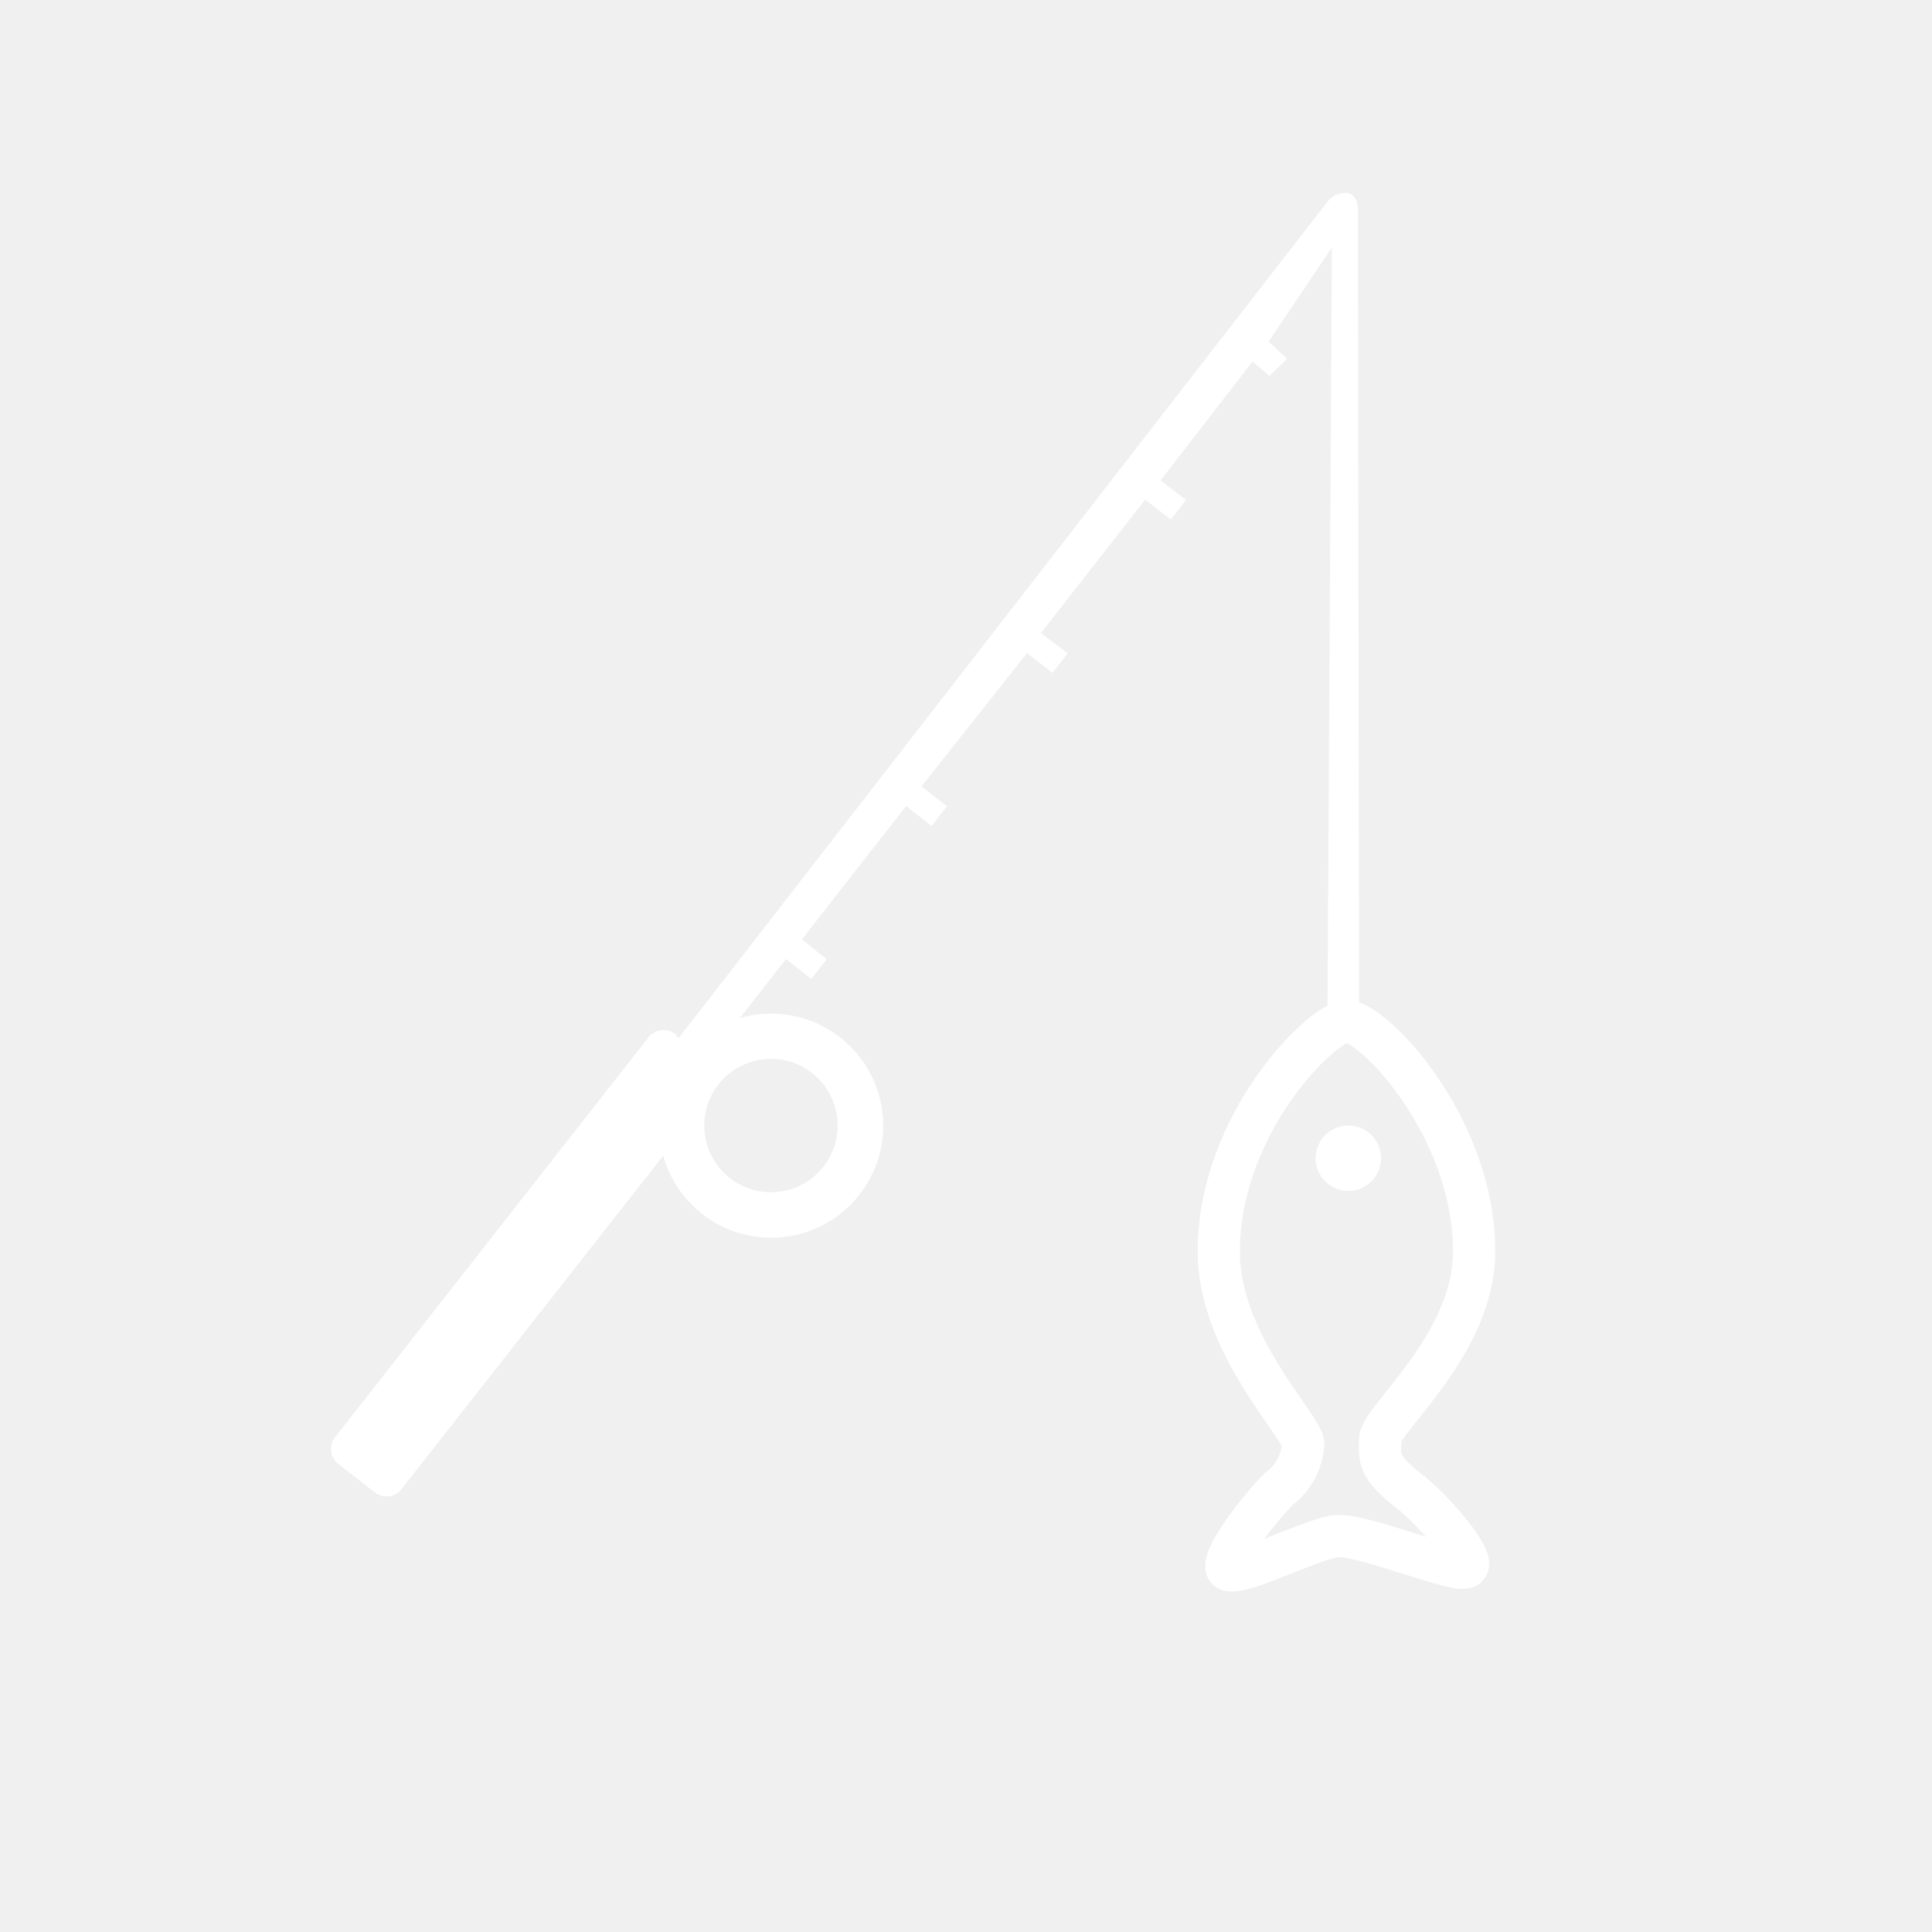
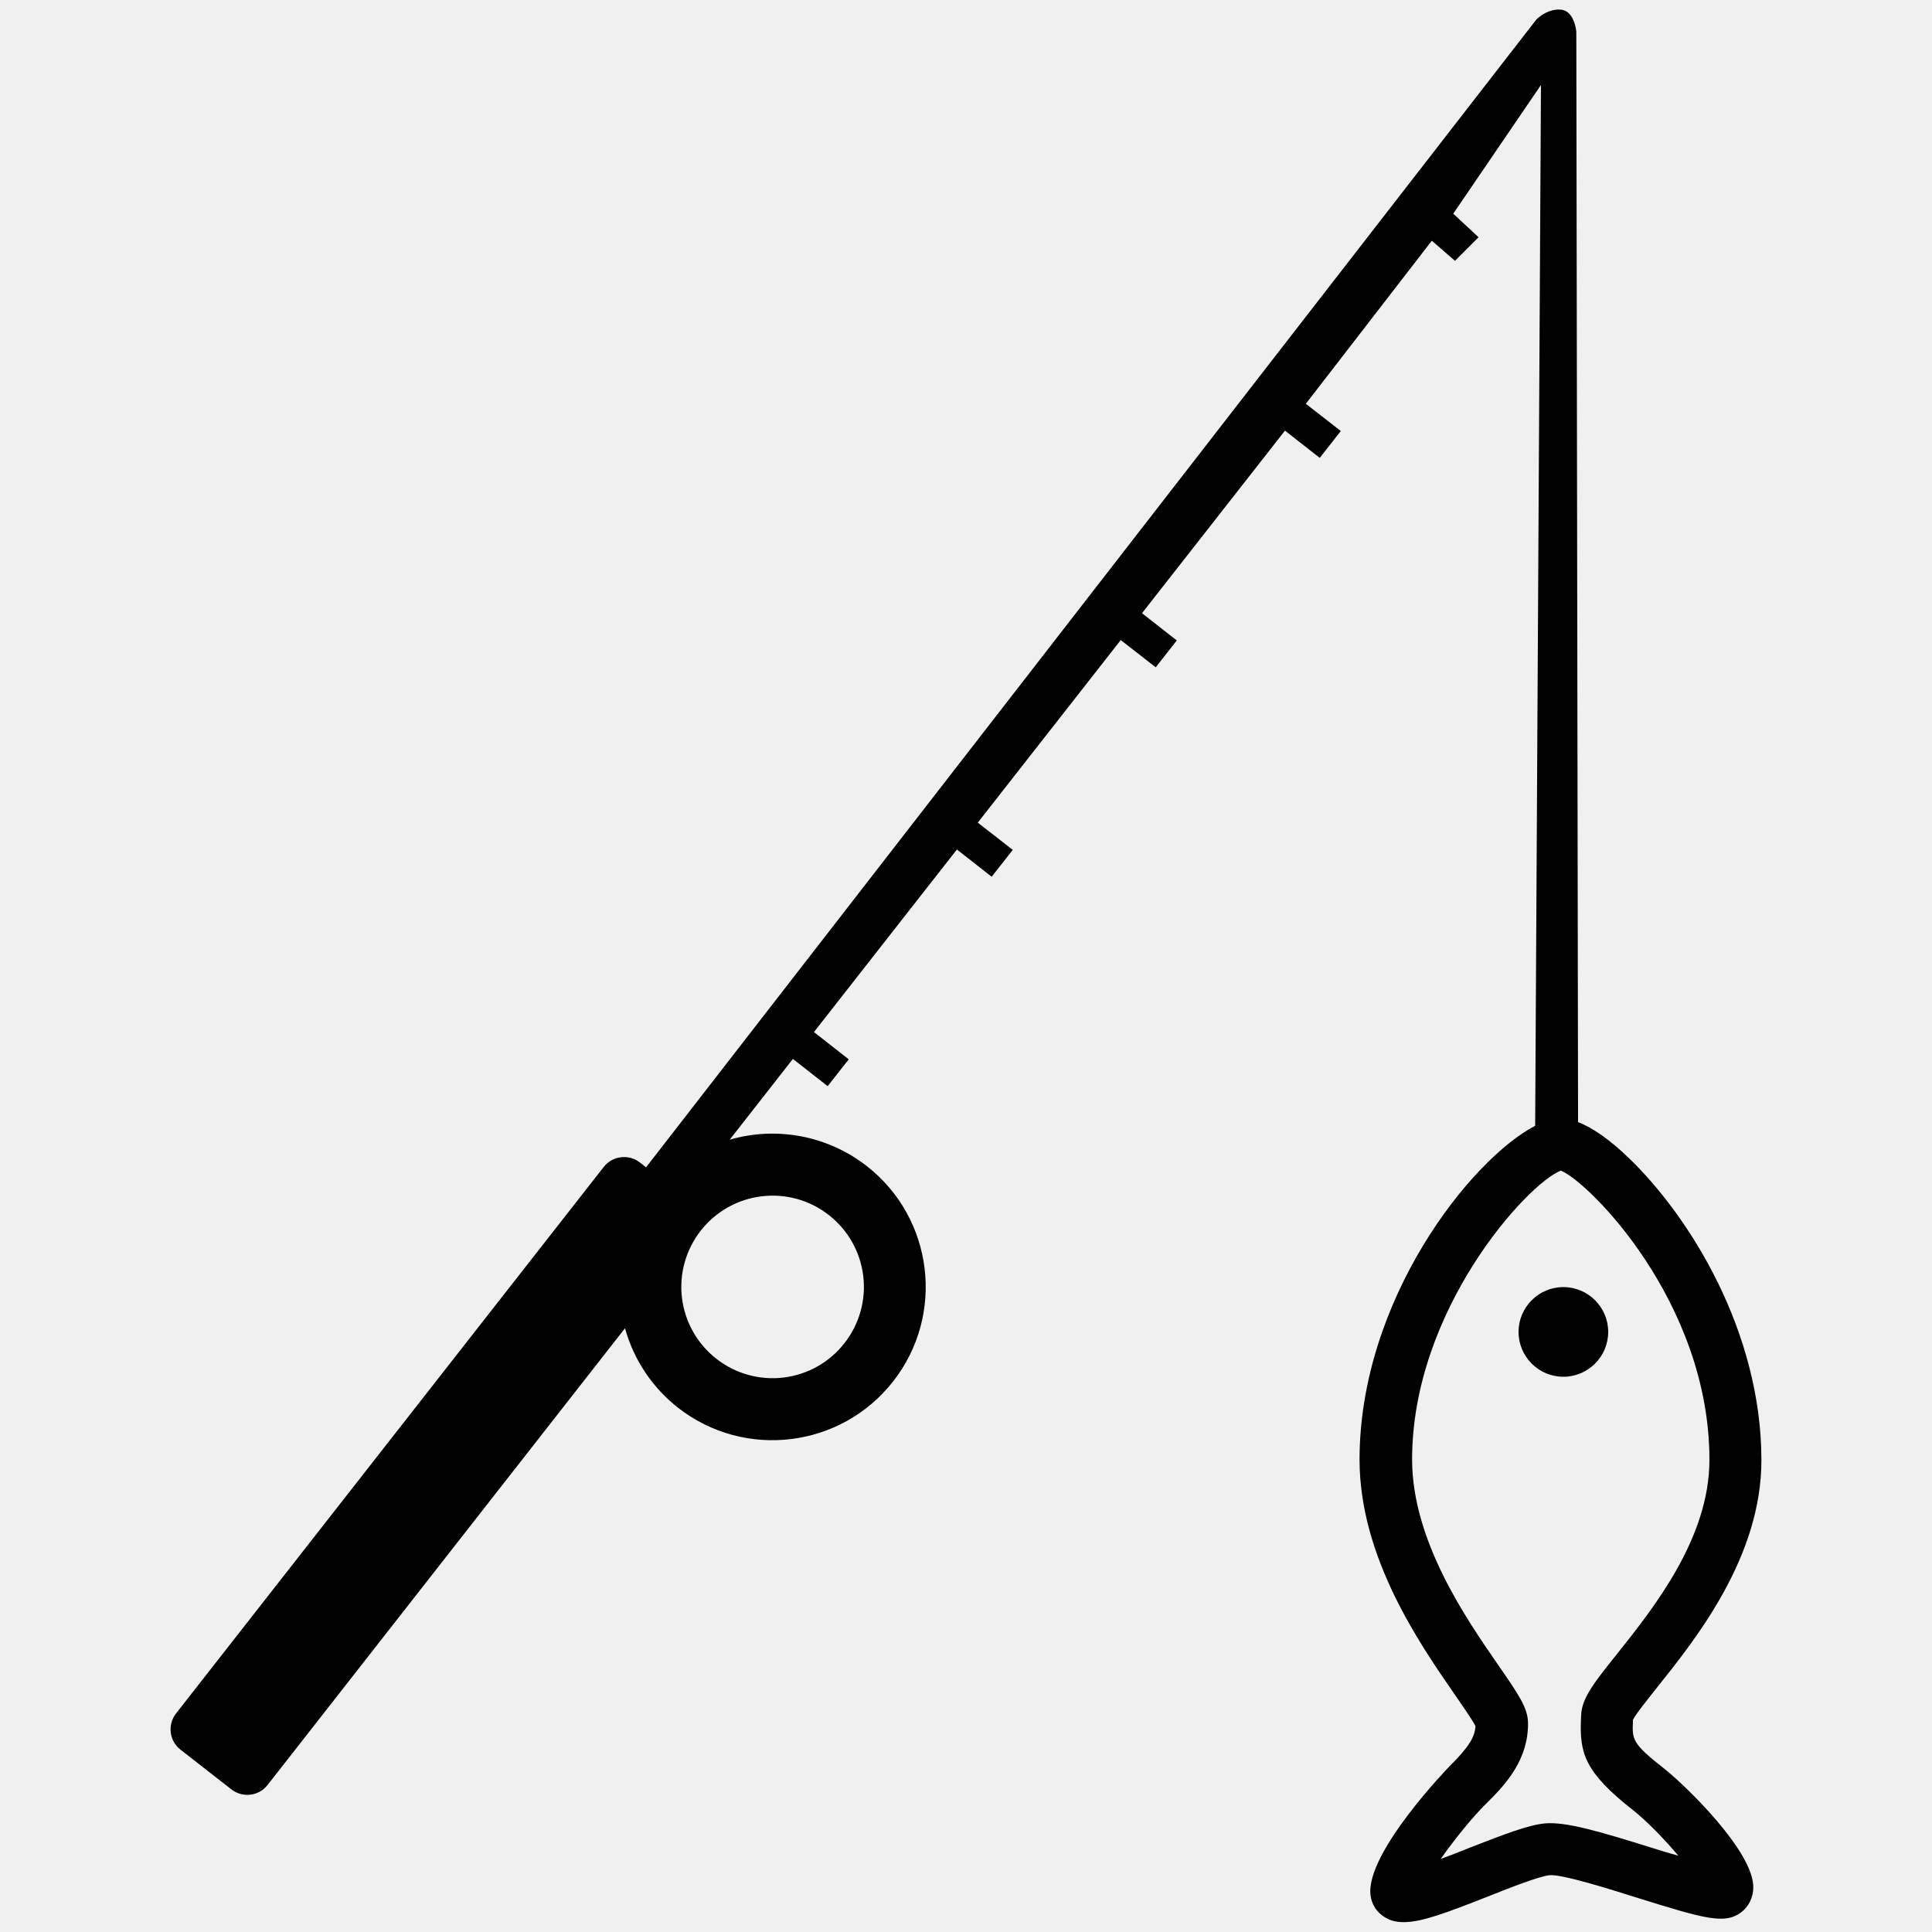
- <svg xmlns="http://www.w3.org/2000/svg" id="Layer_1" data-name="Layer 1" viewBox="0 0 91.56 91.56">
-   <defs>
-     <style>.cls-1{fill:#fff;}.cls-2{fill:none;stroke:#fff;stroke-miterlimit:10;stroke-width:2px;}</style>
-   </defs>
-   <path class="cls-1" d="M64.41,48.22,64.35,9.9s0-.72-.53-.76a1.14,1.14,0,0,0-.84.33L32.16,49.2,32,49a.91.91,0,0,0-1.26.15L15.89,68.1A.9.9,0,0,0,16,69.35l1.77,1.38a.9.9,0,0,0,1.25-.15L31.43,54.77a5.37,5.37,0,0,0,1.83,2.75,5.31,5.31,0,1,0,1.8-9.27l2.19-2.8,1.2.94.73-.93L38,44.52l4.94-6.32,1.21.94.73-.93-1.21-.94,5-6.32,1.21.94.72-.93L49.33,30l4.94-6.32,1.21.94.73-.93L55,22.77l4.36-5.64.8.69L61,17l-.88-.81,3-4.46-.21,36.53M38.48,50.85a3.16,3.16,0,1,1-4.43.54A3.16,3.16,0,0,1,38.48,50.85Z" />
-   <path class="cls-2" d="M57.76,59.33c0,4.4,4,8.29,4,9.11a2.89,2.89,0,0,1-1.16,2.13c-.76.75-2.57,3-2.48,3.71s4-1.36,5.22-1.48,5.73,1.79,6.17,1.46S68,71.63,66.86,70.73c-1.58-1.23-1.48-1.6-1.45-2.54s4.45-4.48,4.45-8.88c0-6-4.88-11-6.07-10.91S57.75,53.3,57.76,59.33Z" />
-   <circle class="cls-1" cx="63.9" cy="54.89" r="1.55" />
+ <svg xmlns="http://www.w3.org/2000/svg" xml:space="preserve" viewBox="0 0 100 100">
+   <path d="M86.17 91.57c-1.7-1.33-1.69-1.53-1.65-2.47v-.08c.16-.32.77-1.07 1.26-1.69 2.02-2.53 5.4-6.76 5.39-11.77-.01-6.65-3.7-12.57-6.86-15.62-.99-.95-1.87-1.57-2.63-1.86l-.09-56.43S81.51.57 80.8.5s-1.27.5-1.27.5L33.44 60.42l-.32-.25c-.58-.45-1.42-.35-1.87.23L9.11 88.69c-.45.58-.35 1.42.23 1.87l2.64 2.06c.58.45 1.42.35 1.87-.23l18.5-23.64a7.912 7.912 0 0 0 2.74 4.11 7.938 7.938 0 0 0 11.14-1.36 7.938 7.938 0 0 0-1.36-11.14 7.942 7.942 0 0 0-7.1-1.37l3.27-4.18 1.8 1.41 1.09-1.39-1.8-1.41 7.4-9.45 1.8 1.41 1.09-1.39-1.81-1.41 7.4-9.45 1.81 1.41 1.09-1.39-1.8-1.41 7.4-9.45 1.8 1.41 1.09-1.39-1.81-1.41 6.52-8.44 1.2 1.04 1.22-1.22-1.31-1.22 4.54-6.66-.3 53.87c-3.33 1.73-9.1 9.01-9.09 17.3.01 5.04 3.1 9.5 4.95 12.17.4.58.9 1.3 1.05 1.6-.03.53-.29 1.04-1.34 2.08-.04.04-4.38 4.51-4.09 6.69.06.48.34.9.76 1.14.28.17.59.24.96.24.93 0 2.23-.49 4.36-1.33 1.18-.47 2.66-1.05 3.19-1.1.62-.06 3.09.71 4.57 1.18 3.46 1.08 4.49 1.37 5.33.75.4-.3.63-.76.64-1.28.04-1.89-3.6-5.37-4.58-6.14zM42.9 62.89a4.716 4.716 0 0 1 .81 6.63 4.716 4.716 0 0 1-6.63.81 4.716 4.716 0 0 1-.81-6.63 4.723 4.723 0 0 1 6.63-.81zm42.69 32.78c-2.78-.87-4.54-1.39-5.63-1.29-.85.08-2.05.54-3.92 1.27-.42.17-.95.38-1.47.57.71-1.01 1.67-2.2 2.37-2.88 1.05-1.03 2.17-2.29 2.15-4.17-.01-.78-.52-1.51-1.53-2.97-1.67-2.41-4.46-6.44-4.47-10.64-.01-7.77 5.98-14.31 7.7-14.97 1.44.58 7.68 6.8 7.69 14.95.01 4.07-2.89 7.69-4.8 10.09-1.17 1.46-1.81 2.27-1.84 3.15l-.01.2c-.07 1.75.17 2.73 2.68 4.7.77.61 1.66 1.54 2.36 2.37-.45-.12-.89-.26-1.28-.38zm-4.67-29.05c1.28 0 2.32 1.04 2.32 2.32 0 1.28-1.04 2.32-2.32 2.32-1.28 0-2.32-1.04-2.32-2.32 0-1.28 1.04-2.32 2.32-2.32z" />
</svg>
